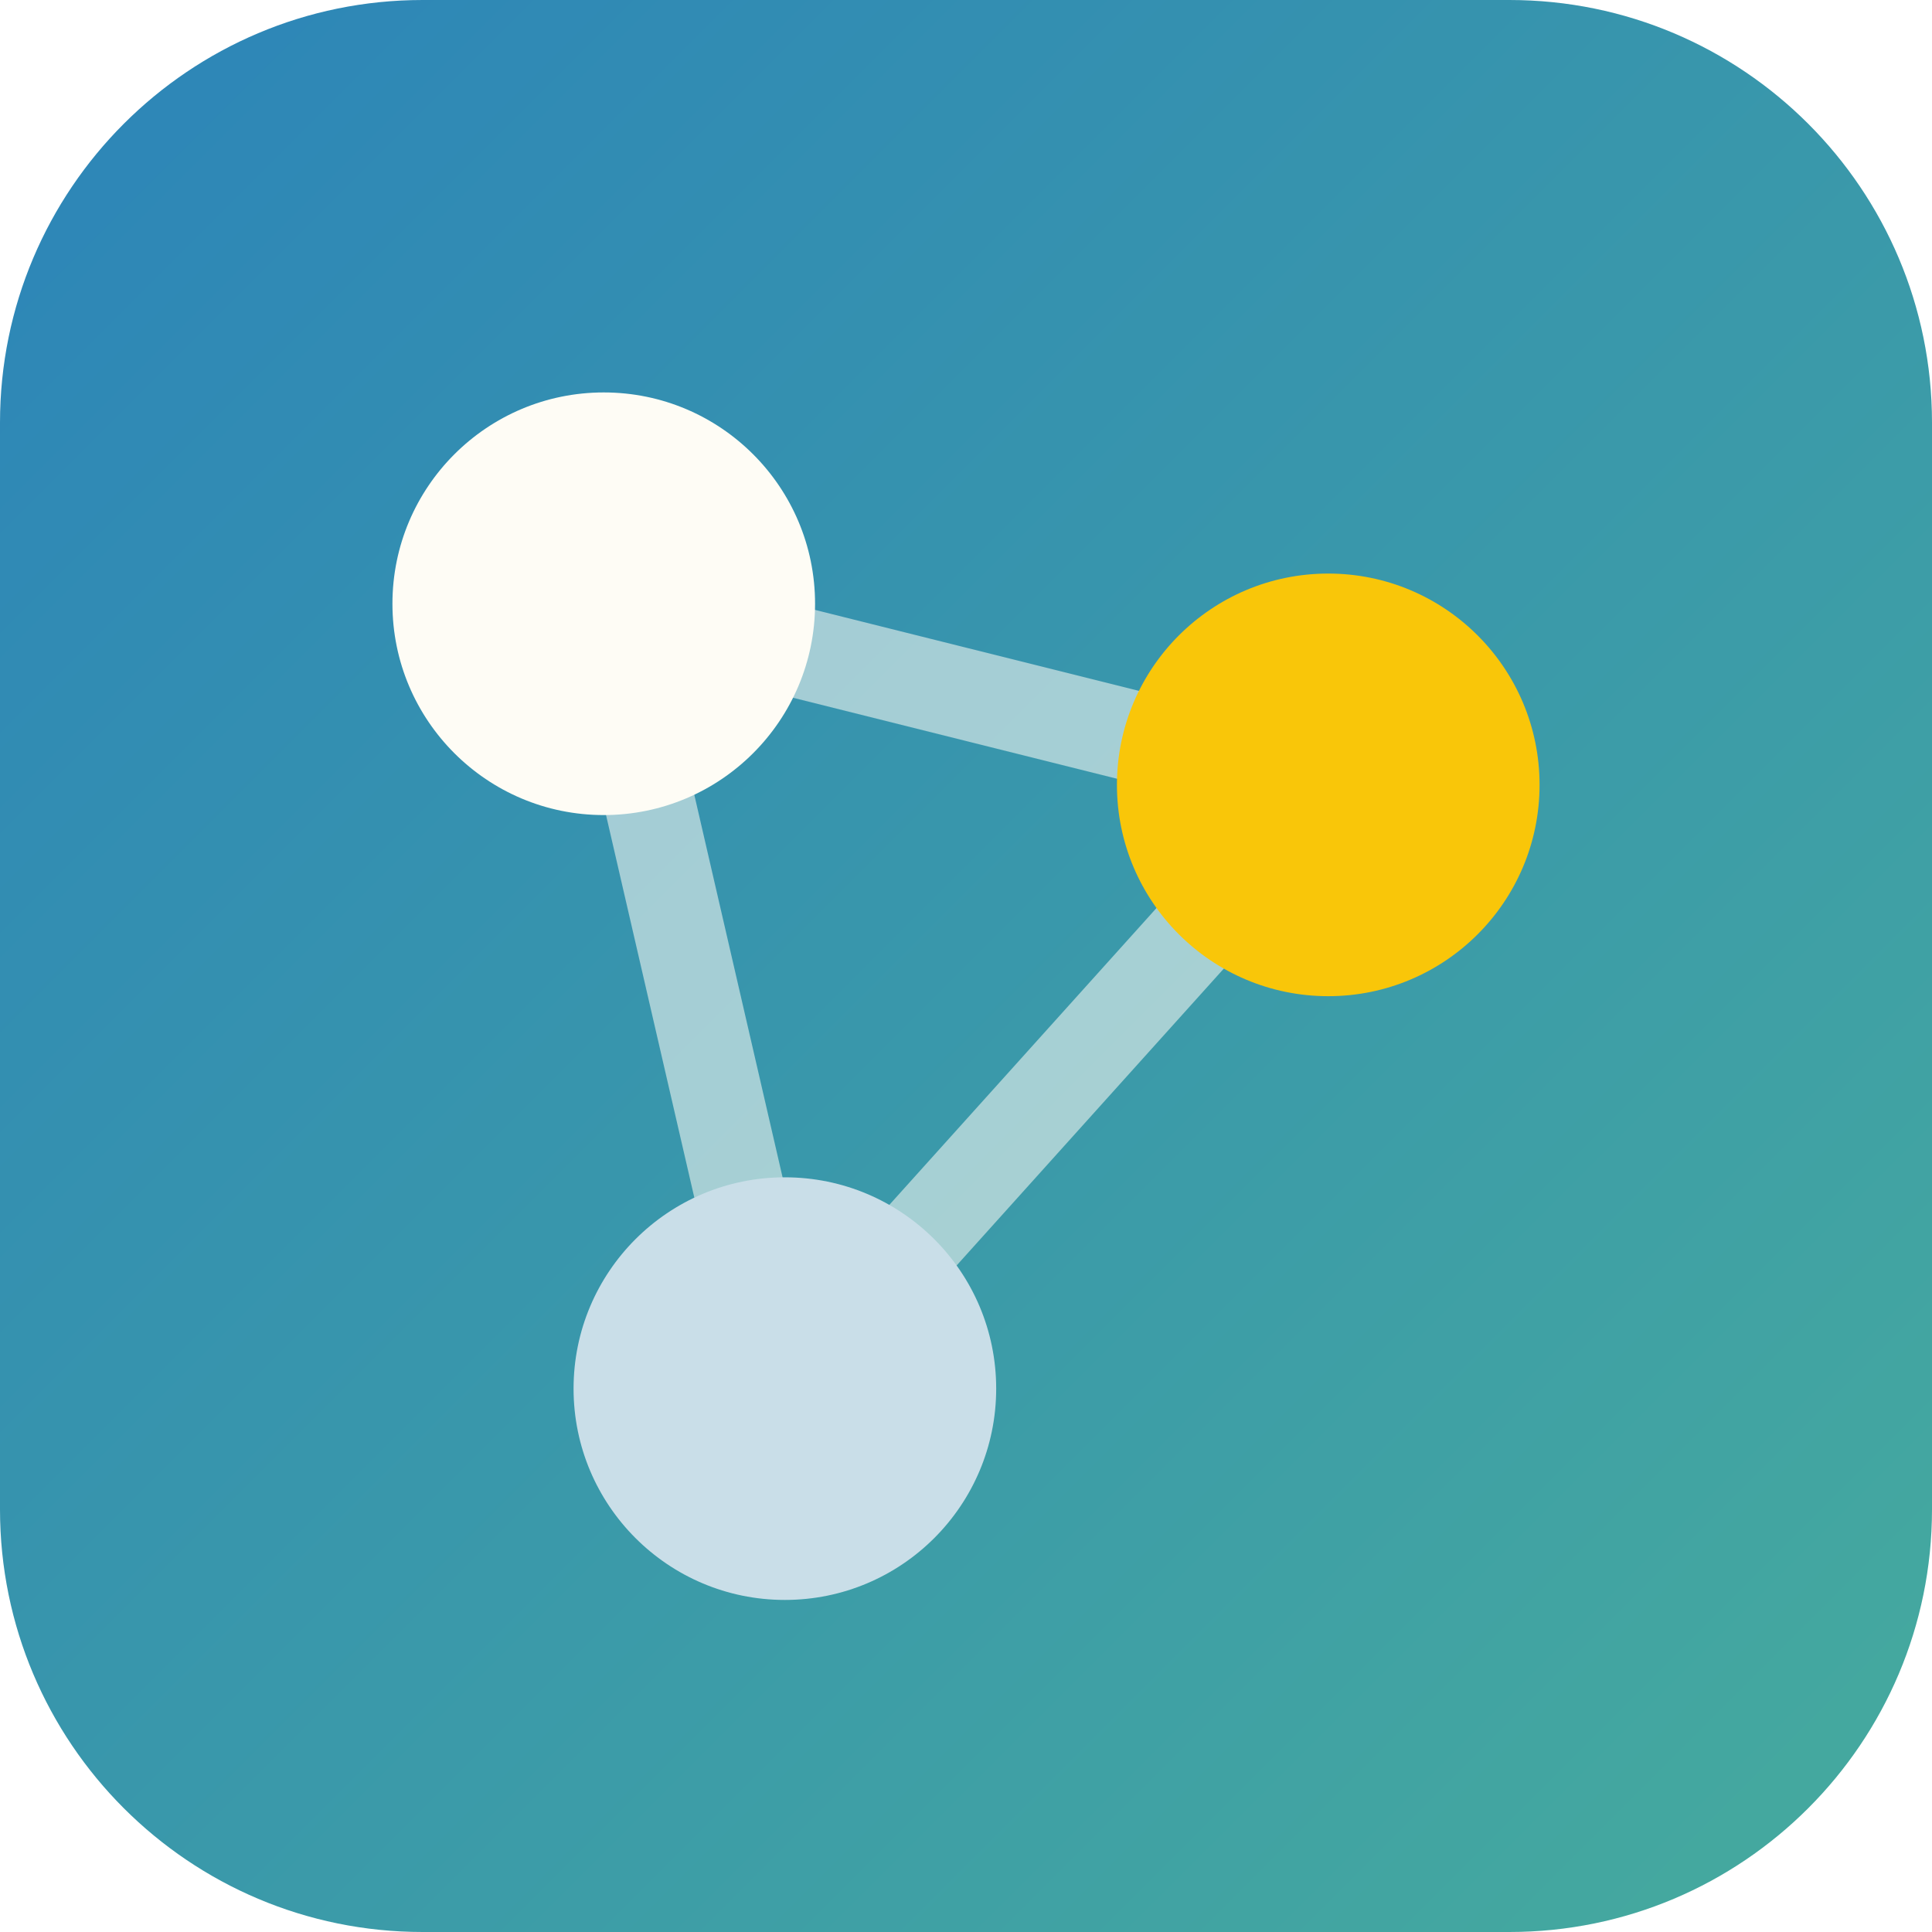
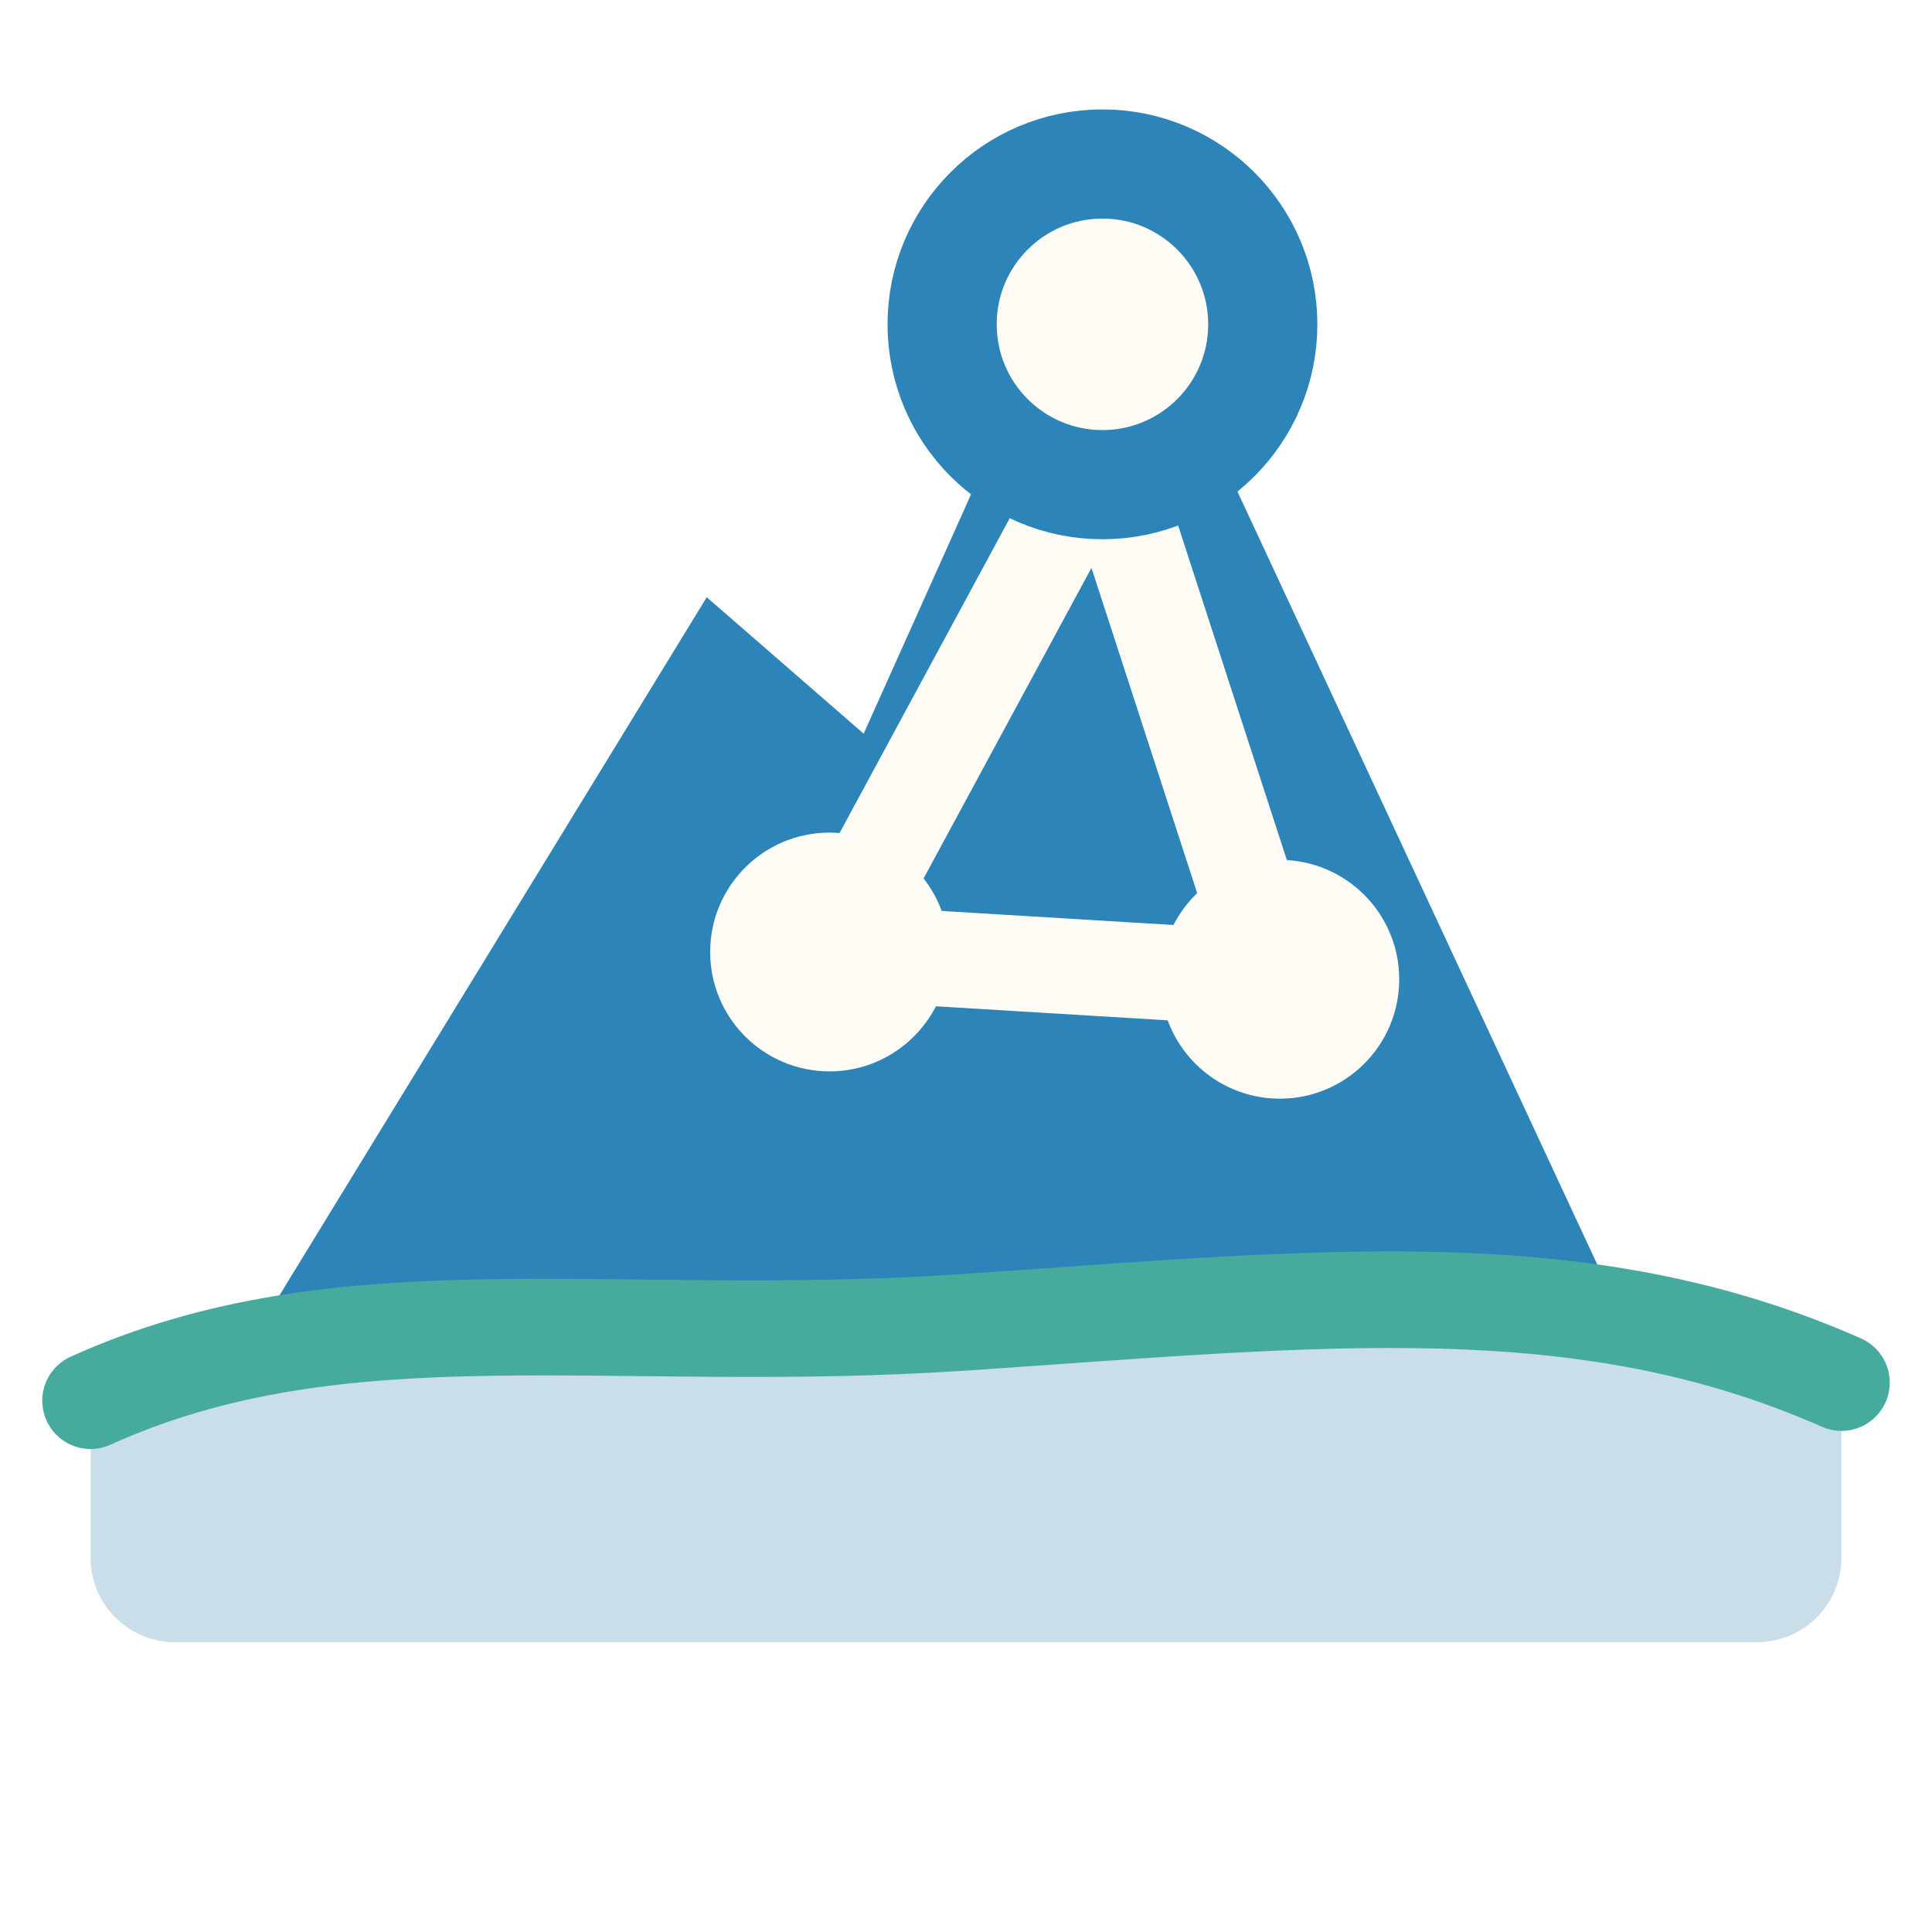
- <svg xmlns="http://www.w3.org/2000/svg" viewBox="0 0 64 64">
-   <defs>
-     <linearGradient id="brand" x1="0" y1="0" x2="1" y2="1">
-       <stop offset="0" stop-color="#2c84b9" />
-       <stop offset="1" stop-color="#46ab9d" />
-     </linearGradient>
-   </defs>
-   <rect width="64" height="64" rx="14" fill="url(#brand)" />
-   <g stroke="#fefcf5" stroke-opacity="0.55" stroke-width="3" stroke-linecap="round">
-     <line x1="20" y1="20" x2="44" y2="26" />
-     <line x1="20" y1="20" x2="26" y2="46" />
-     <line x1="44" y1="26" x2="26" y2="46" />
+ <svg xmlns="http://www.w3.org/2000/svg" viewBox="0 0 32 32">
+   <g transform="translate(16 23) scale(1.13) translate(-16.4 -23)">
+     <path fill="#2C84B9" d="M5.5 23 12.6 11.4 14.9 13.4 18.4 5.6 26.5 23Z" />
+     <path stroke="#FEFCF5" stroke-width="1.4" stroke-linecap="round" d="M18.4 9.2 14.4 16.6M18.4 9.2l2.6 8M14.4 16.6l6.6.4" />
+     <circle fill="#FEFCF5" cx="14.4" cy="16.6" r="1.75" />
+     <circle fill="#FEFCF5" cx="21" cy="17" r="1.75" />
+     <circle fill="#FEFCF5" stroke="#2C84B9" stroke-width="1.6" cx="18.4" cy="7.4" r="2.35" />
  </g>
-   <circle cx="20" cy="20" r="7" fill="#fefcf5" />
-   <circle cx="44" cy="26" r="7" fill="#f9c609" />
-   <circle cx="26" cy="46" r="7" fill="#c9dee8" />
+   <path fill="#C9DEE8" d="M1.5 23.2c4.2-1.9 8.6-.9 14.5-1.3s10.2-.9 14.5 1v2.9a1.4 1.4 0 0 1-1.4 1.4H2.9a1.4 1.4 0 0 1-1.4-1.4Z" />
+   <path fill="none" stroke="#46AB9D" stroke-width="1.6" stroke-linecap="round" d="M1.5 23.2c4.2-1.9 8.6-.9 14.5-1.3s10.2-.9 14.5 1" />
</svg>
